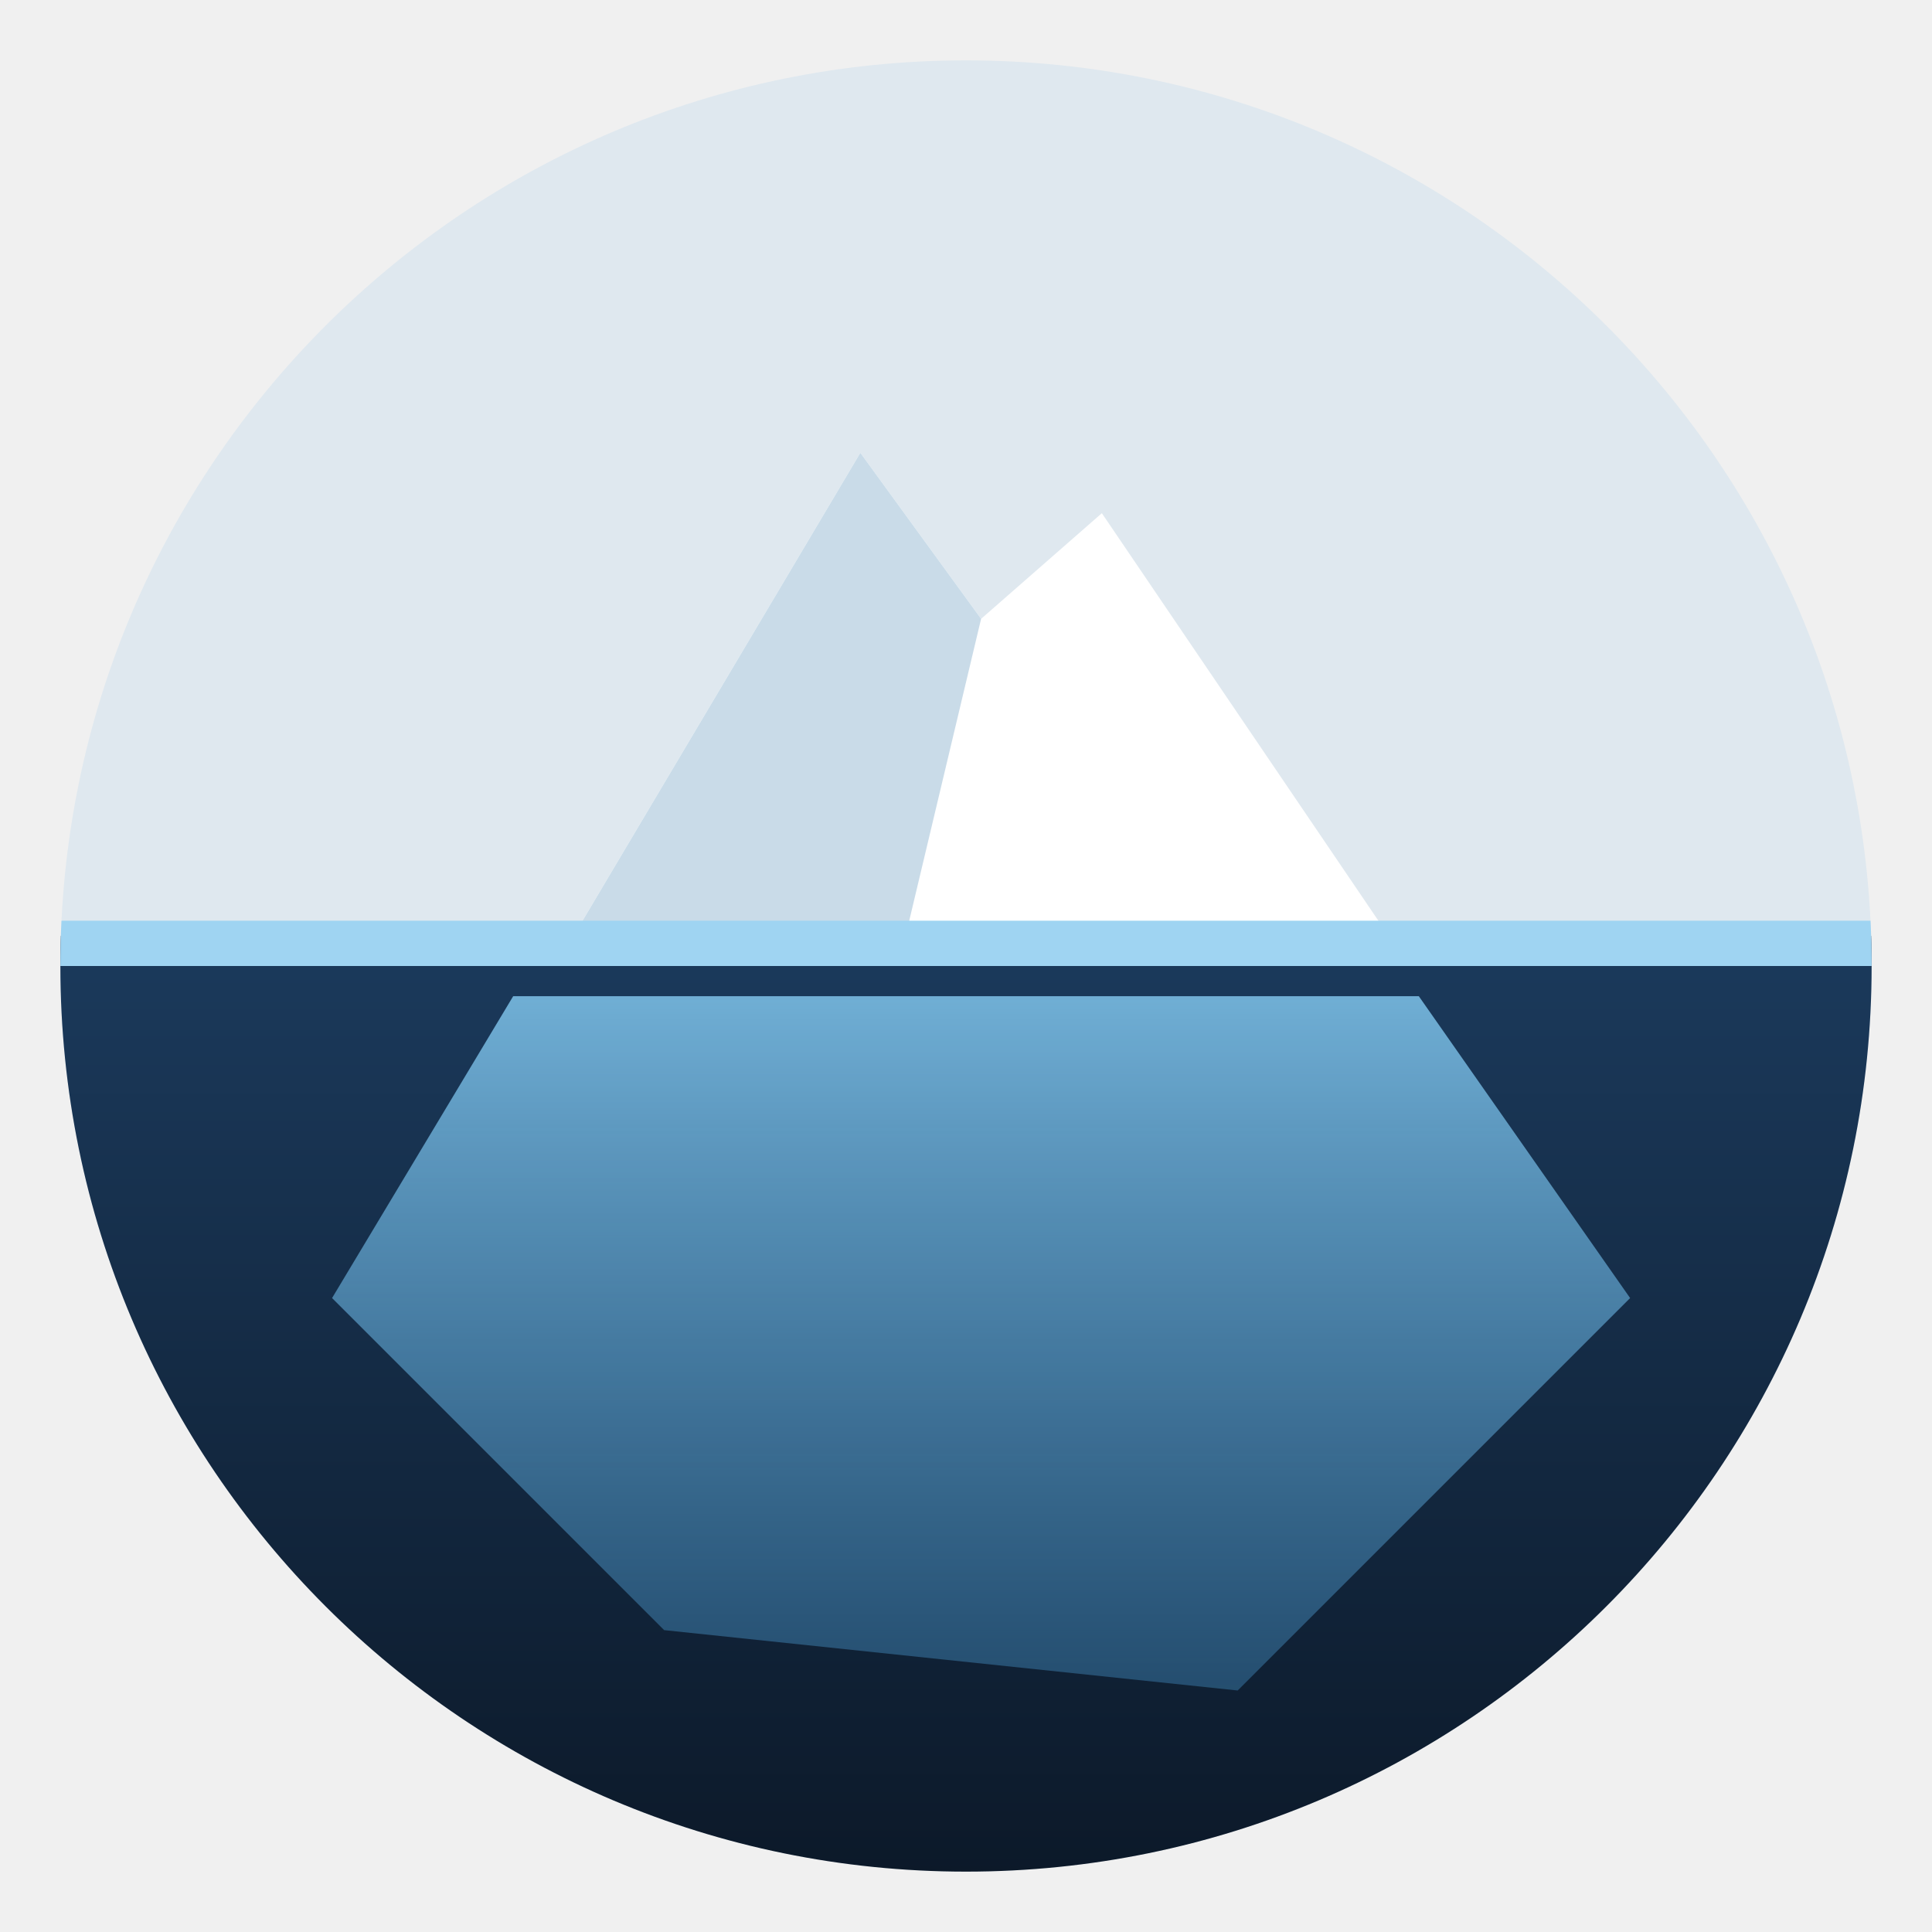
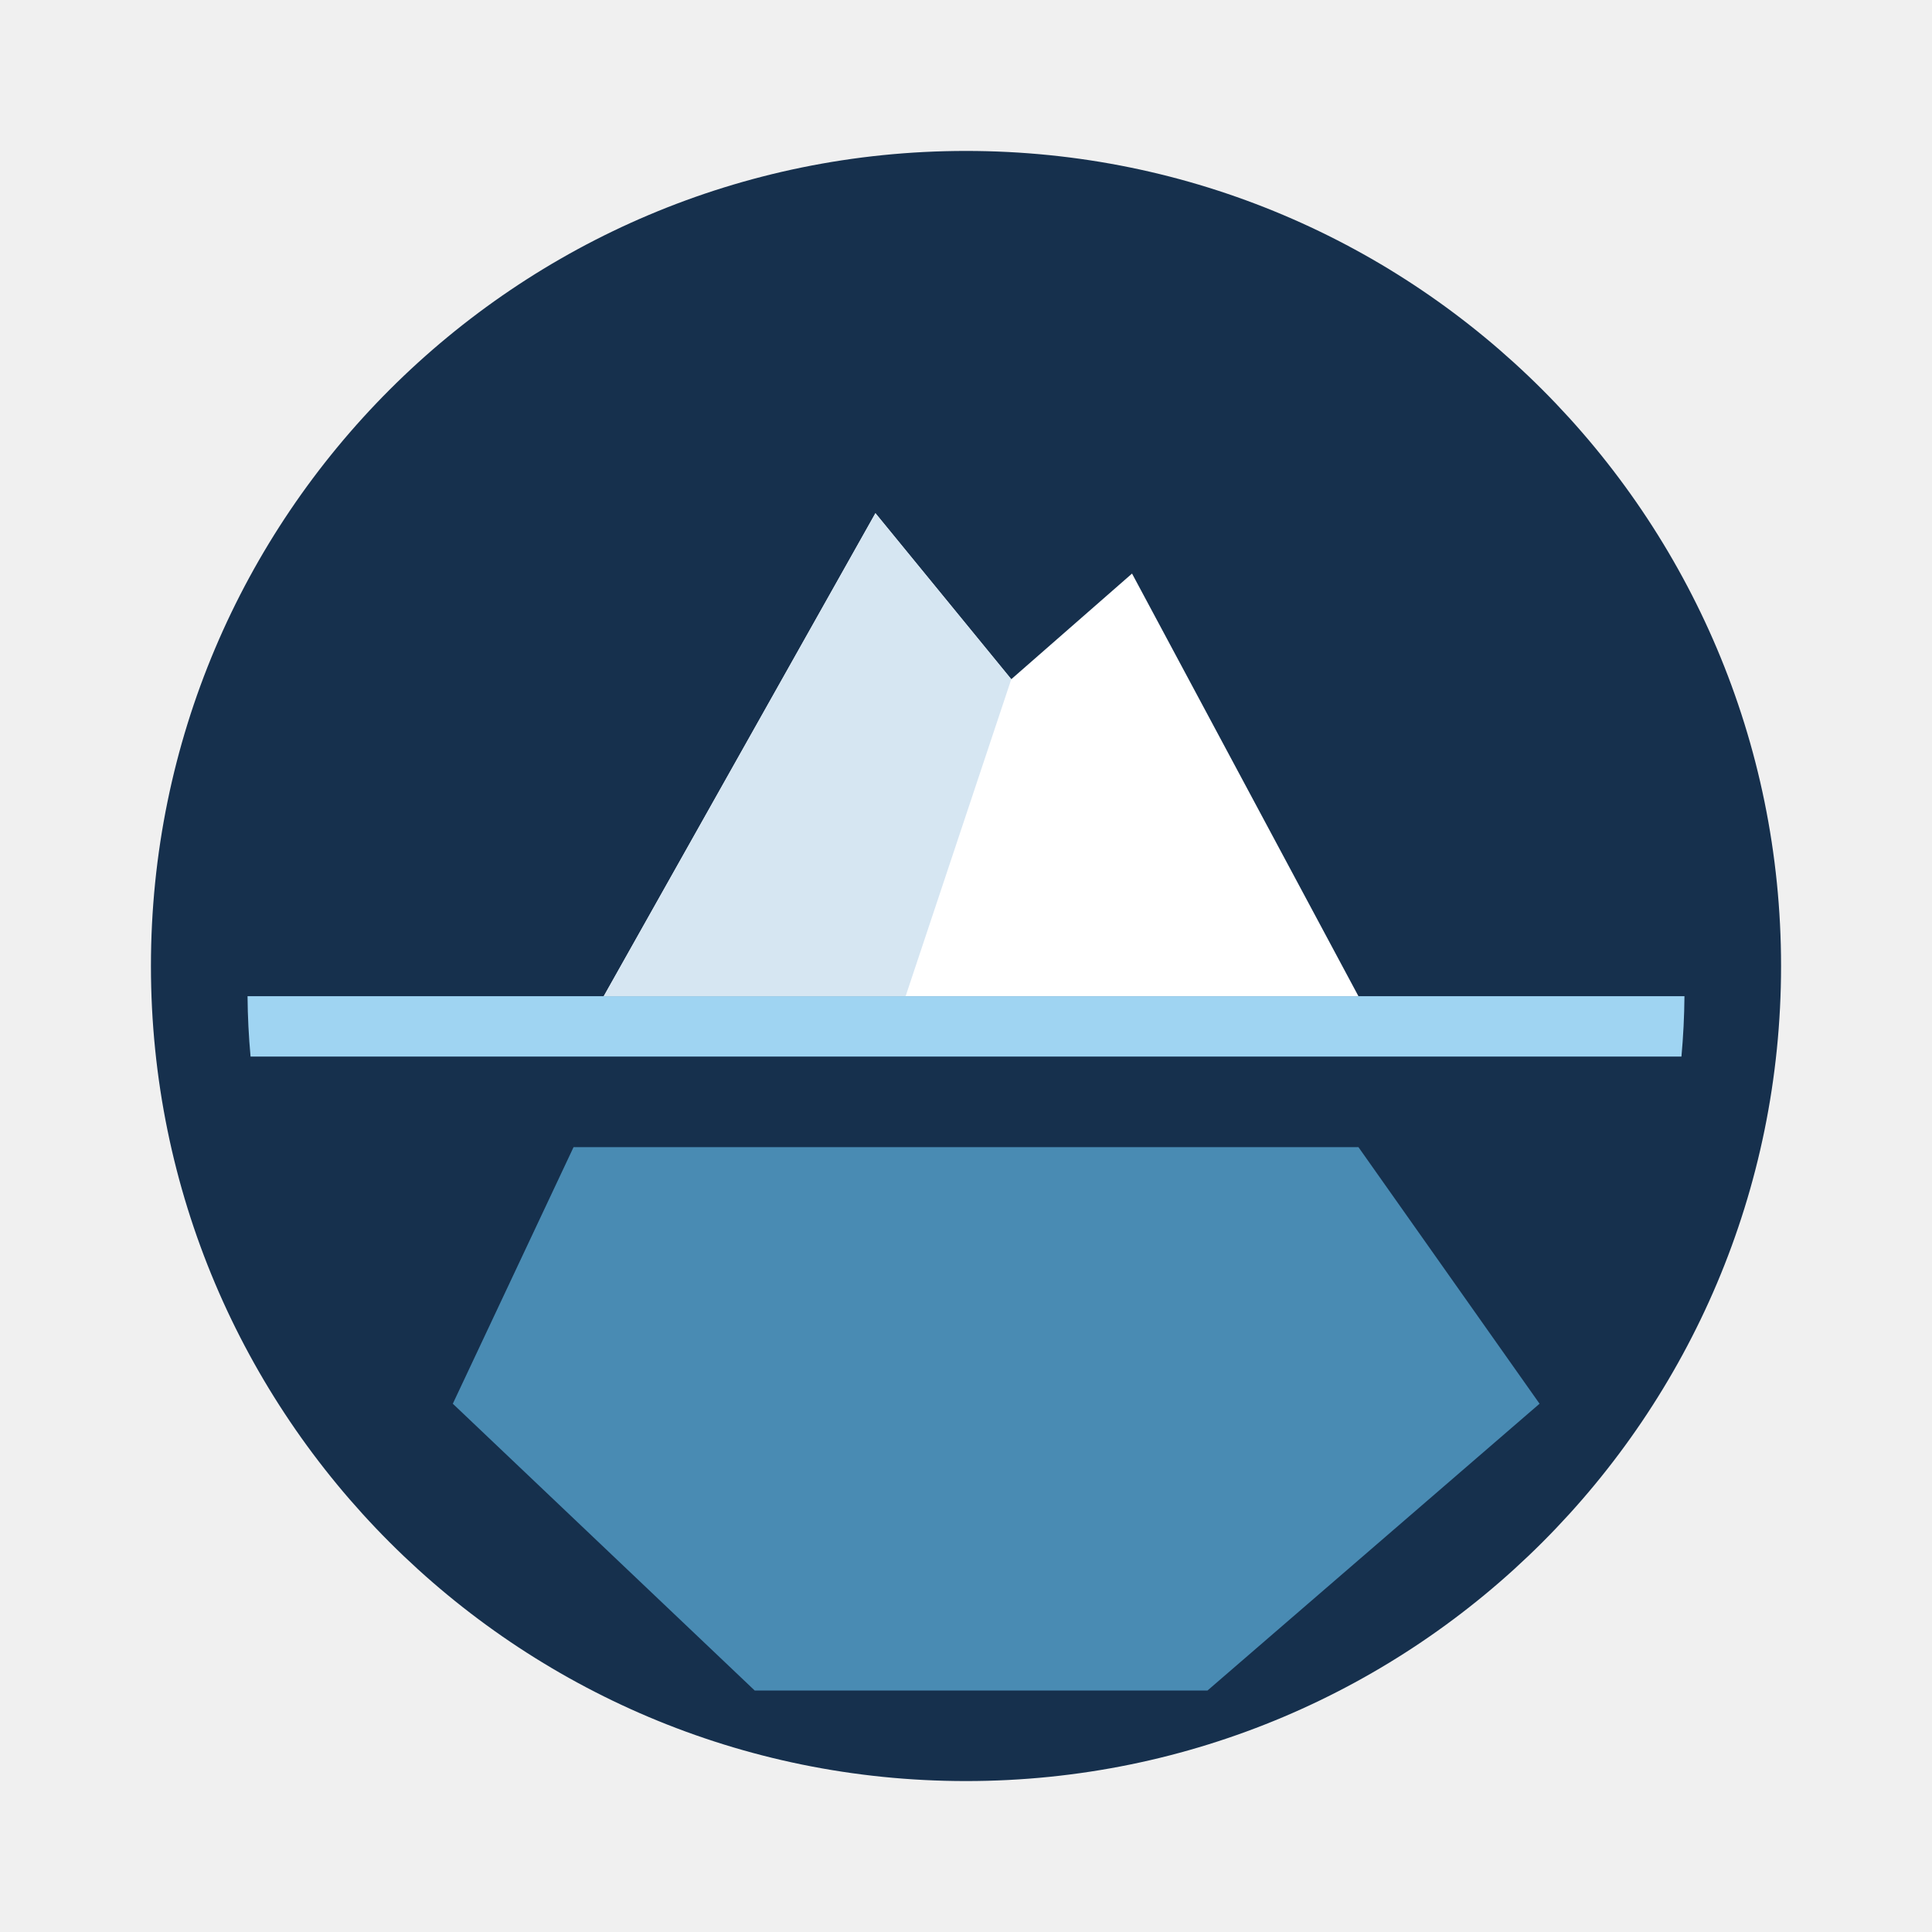
- <svg xmlns="http://www.w3.org/2000/svg" viewBox="0 0 128 128" width="128" height="128">
-   <defs>
-     <clipPath id="disc">
-       <circle cx="64" cy="64" r="60" />
-     </clipPath>
-     <linearGradient id="deep" x1="0" y1="0" x2="0" y2="1">
-       <stop offset="0" stop-color="#1b3a5c" />
-       <stop offset="1" stop-color="#0b1726" />
-     </linearGradient>
-     <linearGradient id="under" x1="0" y1="0" x2="0" y2="1">
-       <stop offset="0" stop-color="#7fc3ea" stop-opacity="0.85" />
-       <stop offset="1" stop-color="#3f86b8" stop-opacity="0.45" />
-     </linearGradient>
-   </defs>
-   <g clip-path="url(#disc)">
-     <rect width="128" height="128" fill="#dfe8ef" />
-     <rect y="62" width="128" height="66" fill="url(#deep)" />
-     <path d="M38 62 L57 30 L65 41 L73 34 L92 62 Z" fill="#ffffff" />
-     <path d="M57 30 L65 41 L60 62 L38 62 Z" fill="#c9dbe8" />
-     <path d="M34 66 L94 66 L108 86 L82 112 L44 108 L22 86 Z" fill="url(#under)" />
-     <rect y="61" width="128" height="3" fill="#9fd4f2" />
-   </g>
+ <svg xmlns="http://www.w3.org/2000/svg" viewBox="0 0 64 64" width="64" height="64">
+   <circle cx="32" cy="32" r="27" fill="#16304d" />
+   <path d="M8.2 33h47.6a24 24 0 0 1-.1 2H8.3a24 24 0 0 1-.1-2z" fill="#9fd4f2" />
+   <path d="M20 33 29 17l4.5 5.5L37.5 19 45 33z" fill="#ffffff" />
+   <path d="M29 17 33.5 22.5 30 33H20z" fill="#d6e6f2" />
+   <path d="M19 38h26l6 8.5-11 9.5H25l-10-9.5z" fill="#5aa9d6" opacity="0.75" />
</svg>
